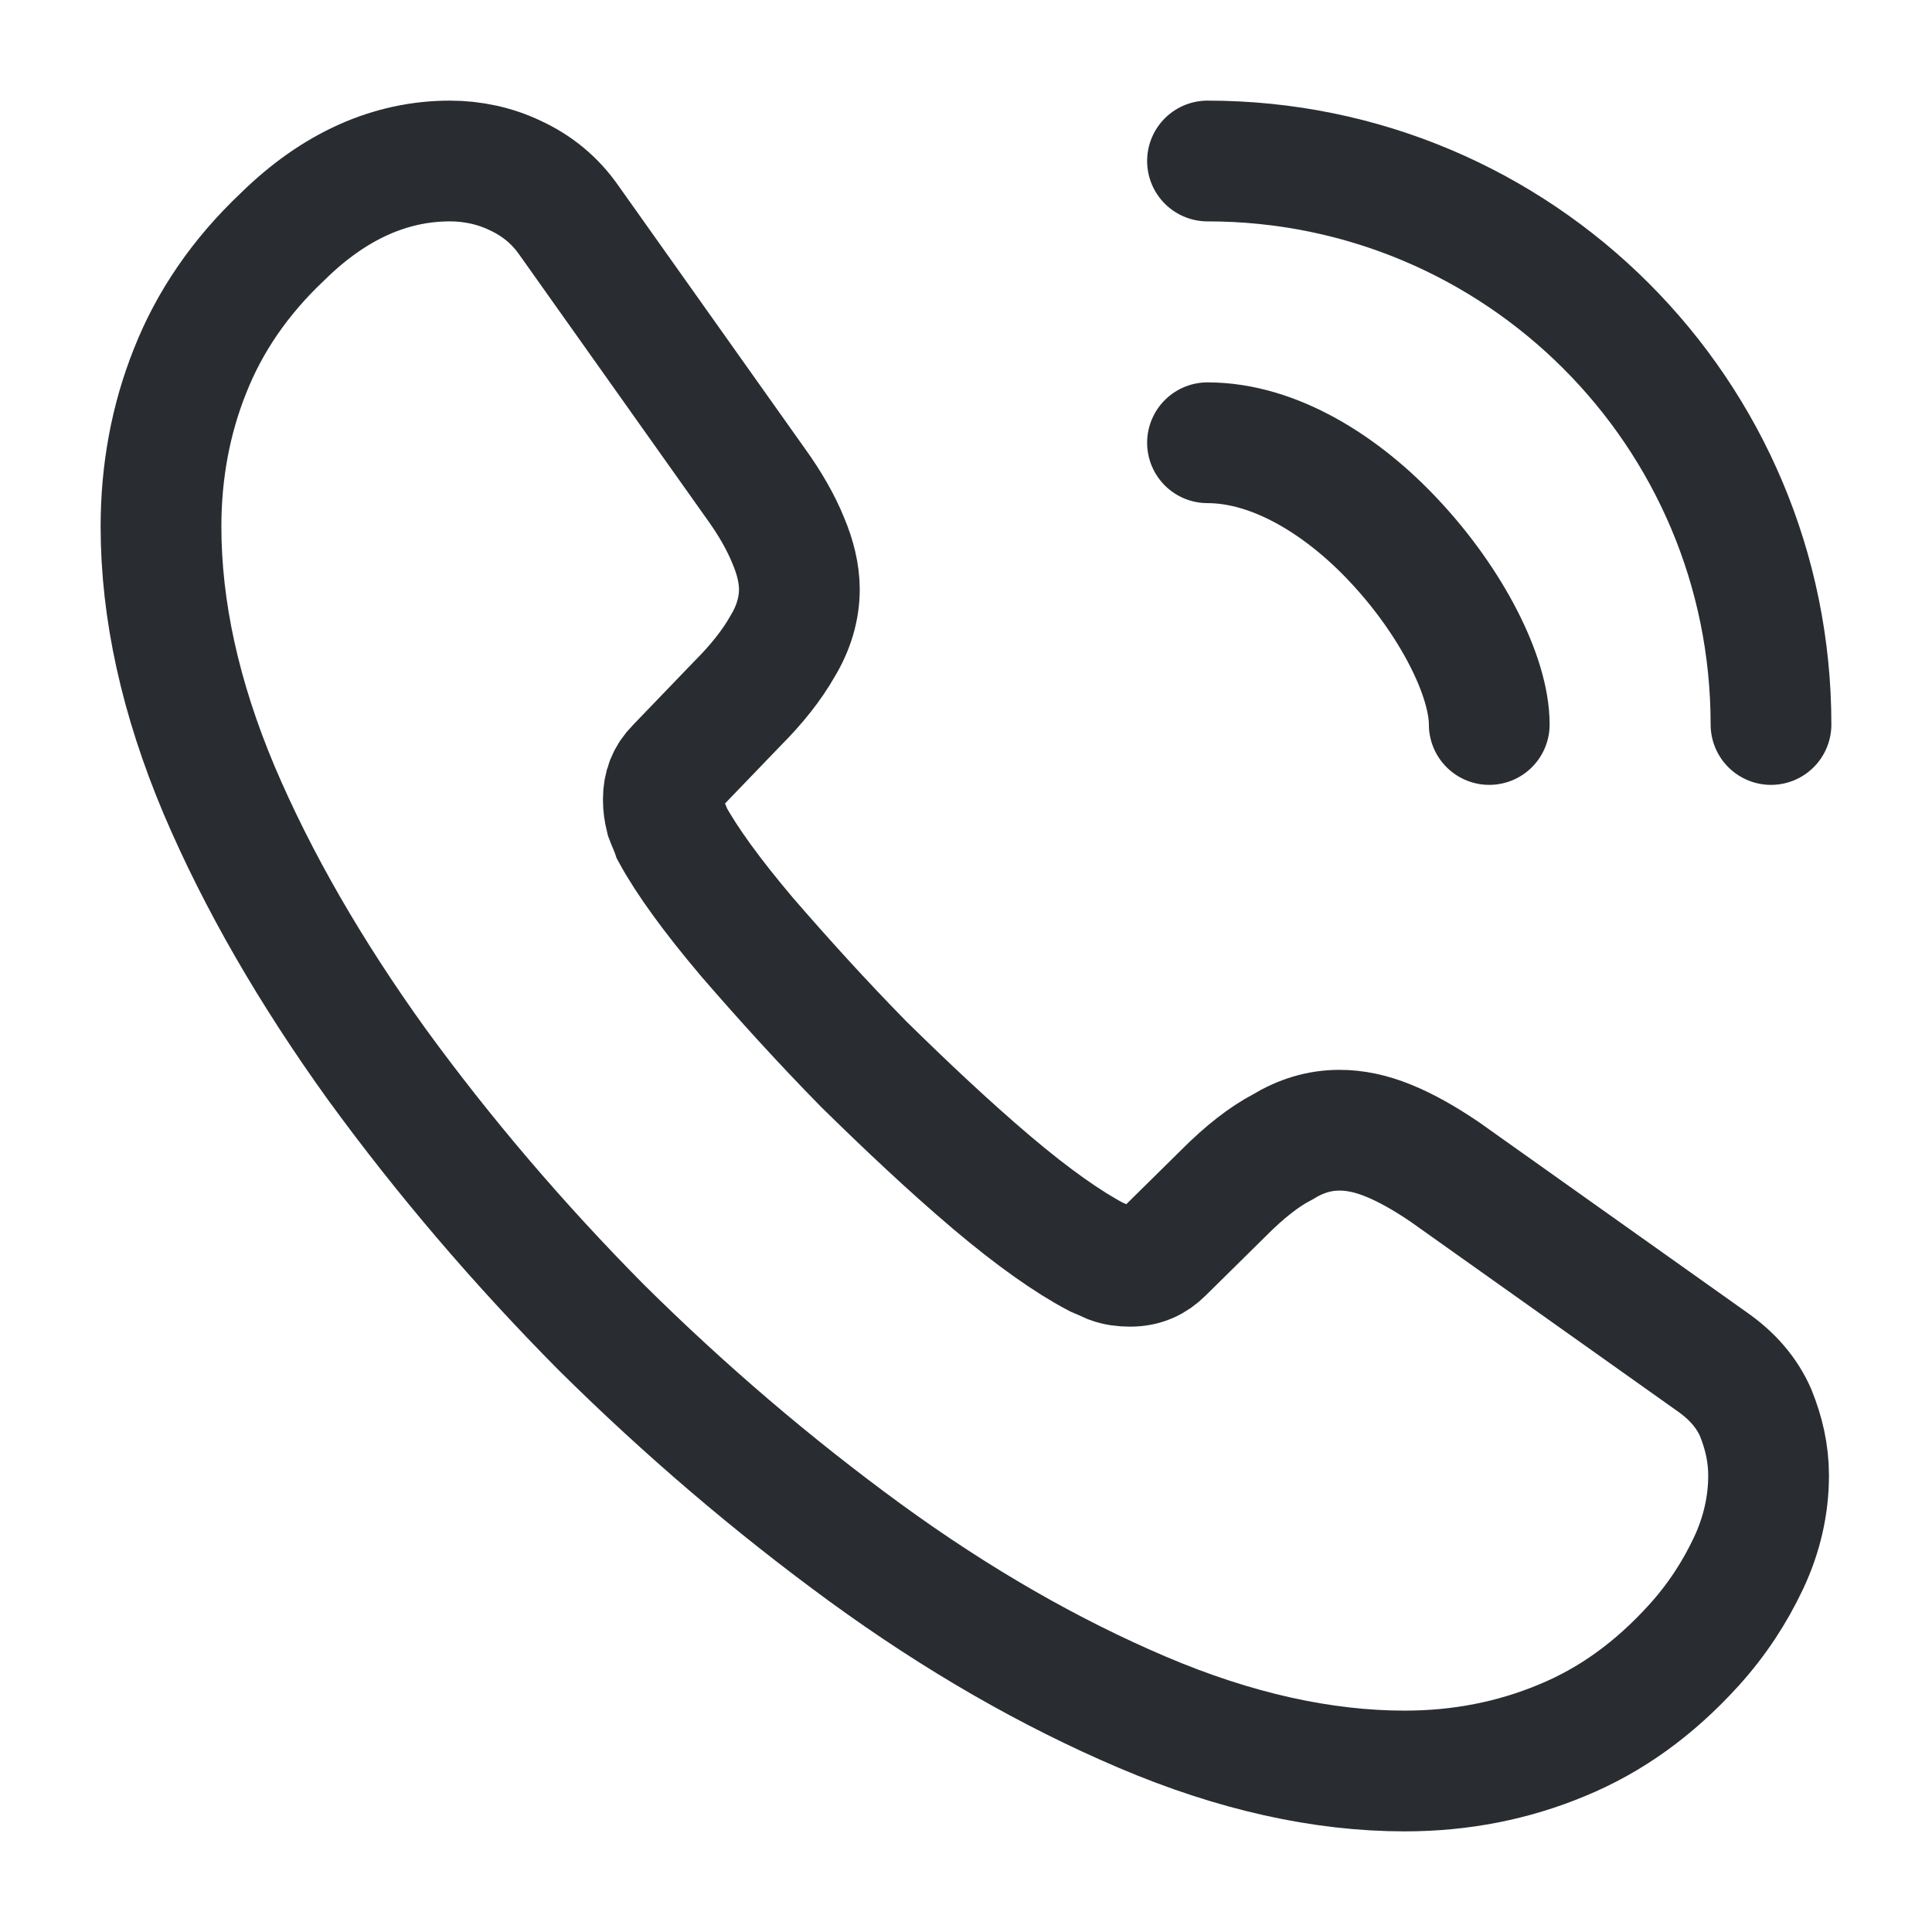
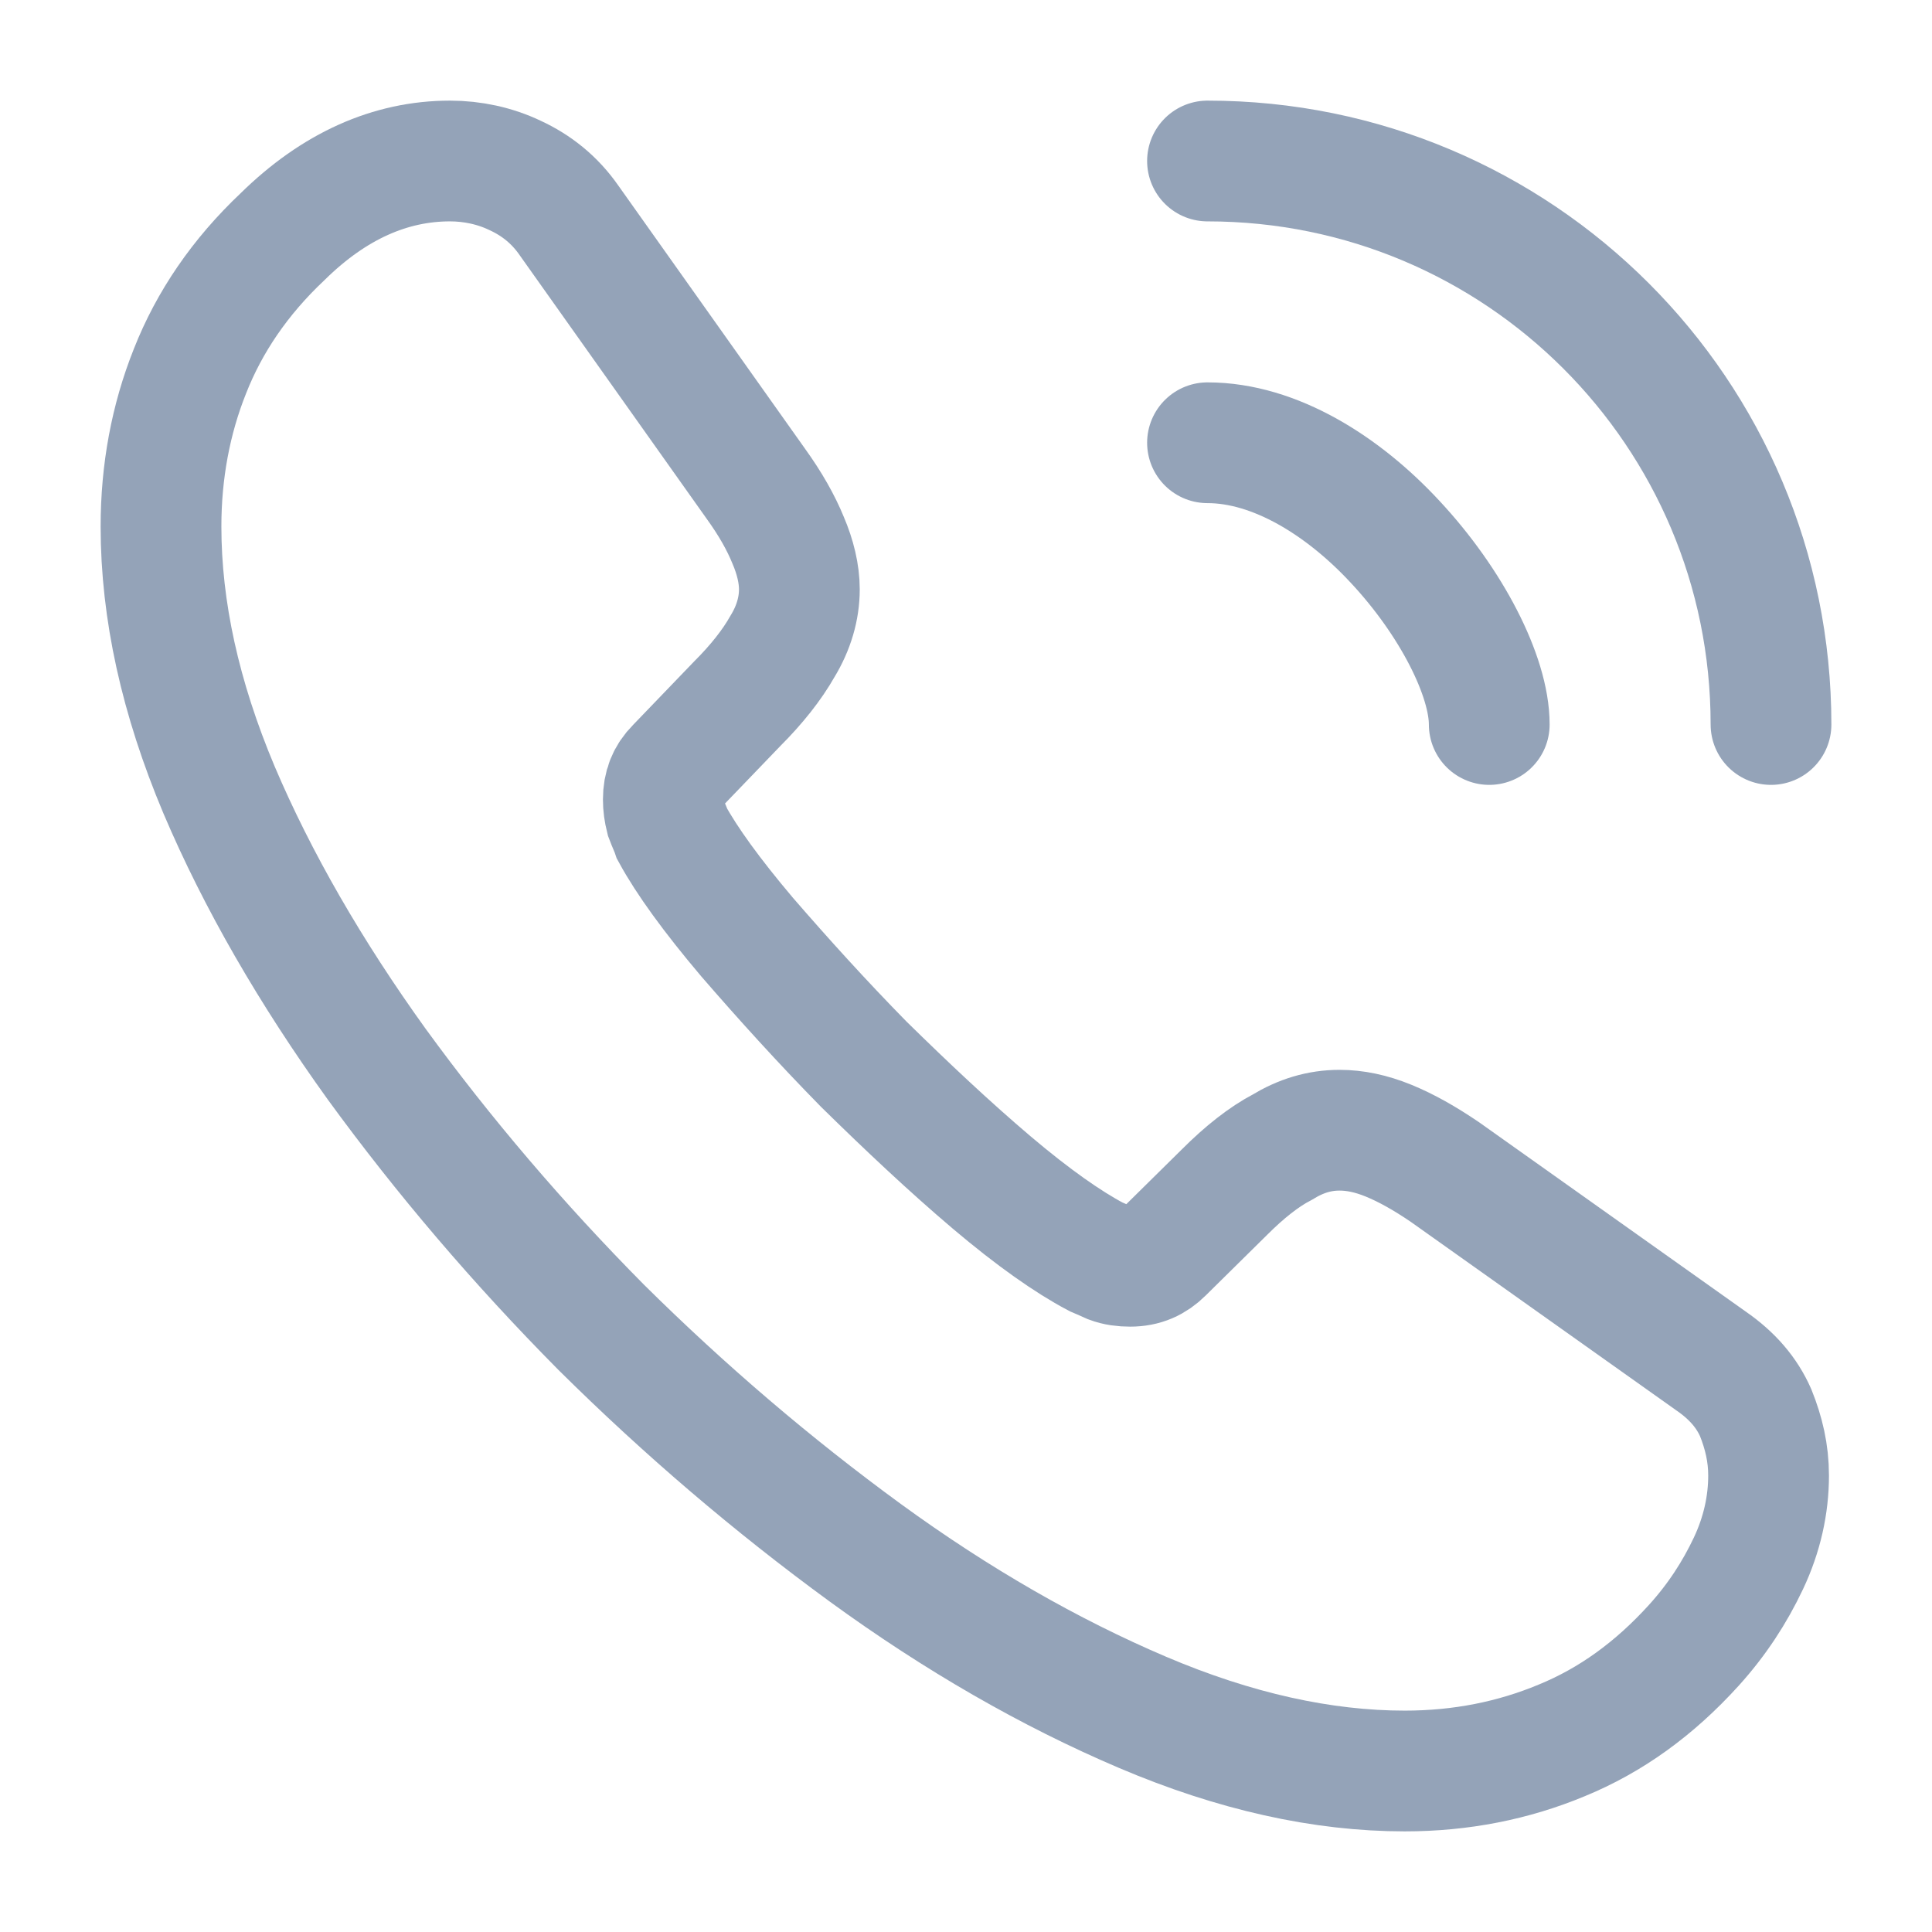
<svg xmlns="http://www.w3.org/2000/svg" width="24" height="24" viewBox="0 0 24 24" fill="none">
-   <path d="M21.97 18.33C21.97 18.69 21.89 19.06 21.72 19.42C21.55 19.78 21.33 20.12 21.04 20.44C20.55 20.98 20.01 21.37 19.4 21.62C18.8 21.87 18.15 22 17.45 22C16.43 22 15.34 21.76 14.19 21.27C13.04 20.78 11.89 20.12 10.75 19.29C9.6 18.45 8.51 17.52 7.47 16.49C6.44 15.45 5.51 14.36 4.68 13.22C3.86 12.08 3.2 10.94 2.72 9.81C2.24 8.67 2 7.58 2 6.54C2 5.86 2.12 5.21 2.36 4.61C2.6 4 2.98 3.44 3.51 2.94C4.15 2.31 4.85 2 5.59 2C5.87 2 6.15 2.06 6.4 2.18C6.66 2.3 6.89 2.48 7.07 2.74L9.39 6.01C9.57 6.26 9.7 6.49 9.79 6.71C9.88 6.92 9.93 7.13 9.93 7.32C9.93 7.56 9.86 7.8 9.72 8.03C9.59 8.26 9.4 8.5 9.16 8.74L8.4 9.53C8.29 9.64 8.24 9.77 8.24 9.93C8.24 10.01 8.25 10.08 8.27 10.16C8.3 10.24 8.33 10.3 8.35 10.36C8.53 10.69 8.84 11.12 9.28 11.64C9.73 12.16 10.21 12.69 10.73 13.22C11.27 13.75 11.79 14.24 12.32 14.69C12.84 15.13 13.27 15.43 13.61 15.61C13.66 15.63 13.72 15.66 13.79 15.69C13.87 15.72 13.95 15.73 14.04 15.73C14.21 15.73 14.34 15.67 14.45 15.56L15.21 14.81C15.46 14.56 15.7 14.37 15.93 14.25C16.16 14.11 16.39 14.04 16.64 14.04C16.83 14.04 17.03 14.08 17.25 14.17C17.47 14.26 17.7 14.39 17.95 14.56L21.26 16.91C21.52 17.09 21.7 17.3 21.81 17.55C21.91 17.8 21.97 18.05 21.97 18.33Z" stroke="#292D32" stroke-width="1.5" stroke-miterlimit="10" />
-   <path d="M18.5 9C18.5 8.4 18.03 7.48 17.33 6.73C16.69 6.04 15.84 5.5 15 5.5" stroke="#292D32" stroke-width="1.5" stroke-linecap="round" stroke-linejoin="round" />
-   <path d="M22 9C22 5.13 18.87 2 15 2" stroke="#292D32" stroke-width="1.5" stroke-linecap="round" stroke-linejoin="round" />
+   <path d="M21.97 18.33C21.97 18.69 21.89 19.06 21.72 19.42C21.55 19.78 21.33 20.12 21.04 20.44C20.55 20.98 20.01 21.37 19.4 21.62C18.8 21.87 18.15 22 17.45 22C16.43 22 15.34 21.76 14.19 21.27C13.04 20.78 11.89 20.12 10.75 19.29C9.6 18.45 8.51 17.52 7.47 16.49C6.44 15.45 5.51 14.36 4.68 13.22C3.86 12.08 3.2 10.94 2.72 9.81C2.24 8.67 2 7.58 2 6.54C2 5.86 2.12 5.21 2.36 4.61C2.6 4 2.98 3.44 3.51 2.94C4.15 2.31 4.85 2 5.59 2C5.87 2 6.15 2.06 6.4 2.18C6.66 2.3 6.89 2.48 7.07 2.74L9.39 6.01C9.57 6.26 9.7 6.49 9.79 6.71C9.88 6.92 9.93 7.13 9.93 7.32C9.93 7.56 9.86 7.8 9.72 8.03C9.59 8.26 9.4 8.5 9.16 8.74L8.4 9.53C8.29 9.64 8.24 9.77 8.24 9.93C8.24 10.01 8.25 10.08 8.27 10.16C8.3 10.24 8.33 10.3 8.35 10.36C8.53 10.69 8.84 11.12 9.28 11.64C9.73 12.16 10.21 12.69 10.73 13.22C11.27 13.75 11.79 14.24 12.32 14.69C12.84 15.13 13.27 15.43 13.61 15.61C13.66 15.63 13.72 15.66 13.79 15.69C13.87 15.72 13.95 15.73 14.04 15.73C14.21 15.73 14.34 15.67 14.45 15.56L15.21 14.81C15.46 14.56 15.7 14.37 15.93 14.25C16.16 14.11 16.39 14.04 16.64 14.04C16.83 14.04 17.03 14.08 17.25 14.17C17.47 14.26 17.7 14.39 17.95 14.56L21.26 16.91C21.52 17.09 21.7 17.3 21.81 17.55C21.91 17.8 21.97 18.05 21.97 18.33Z" stroke="#94A3B8" stroke-width="1.5" stroke-miterlimit="10" />
+   <path d="M18.5 9C18.5 8.4 18.03 7.48 17.33 6.73C16.69 6.04 15.84 5.5 15 5.5" stroke="#94A3B8" stroke-width="1.5" stroke-linecap="round" stroke-linejoin="round" />
+   <path d="M22 9C22 5.13 18.87 2 15 2" stroke="#94A3B8" stroke-width="1.5" stroke-linecap="round" stroke-linejoin="round" />
</svg>
